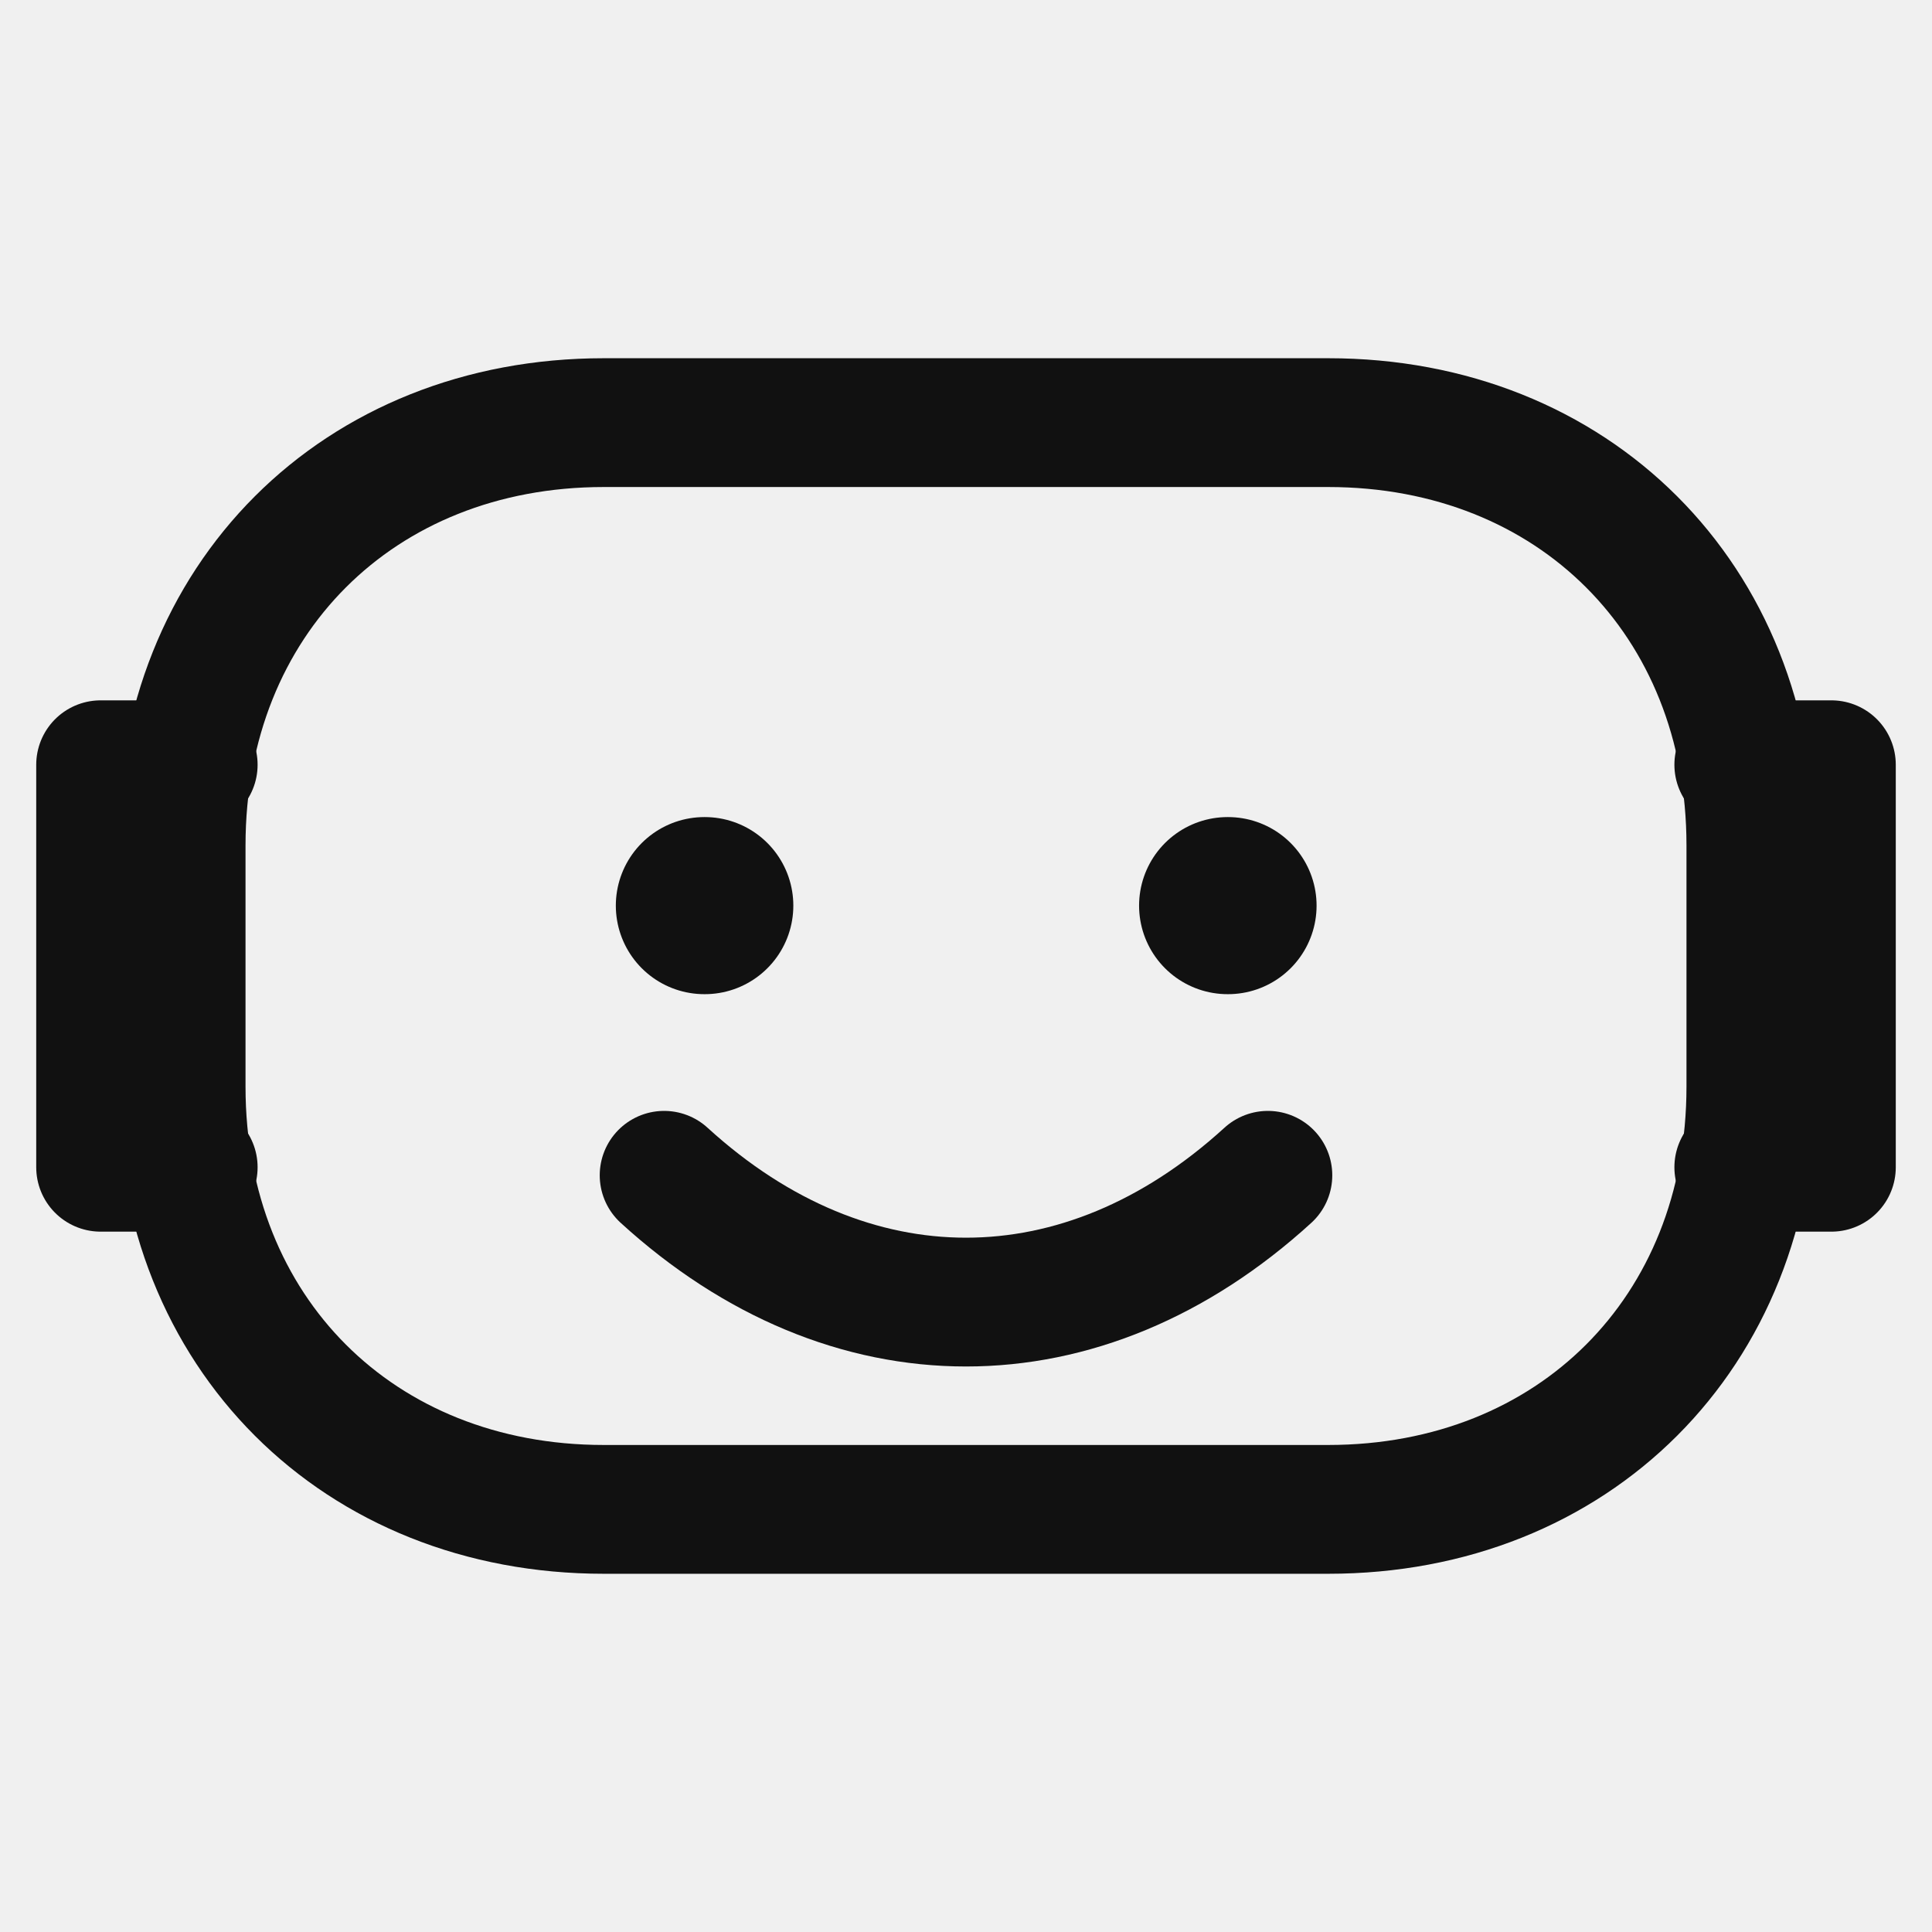
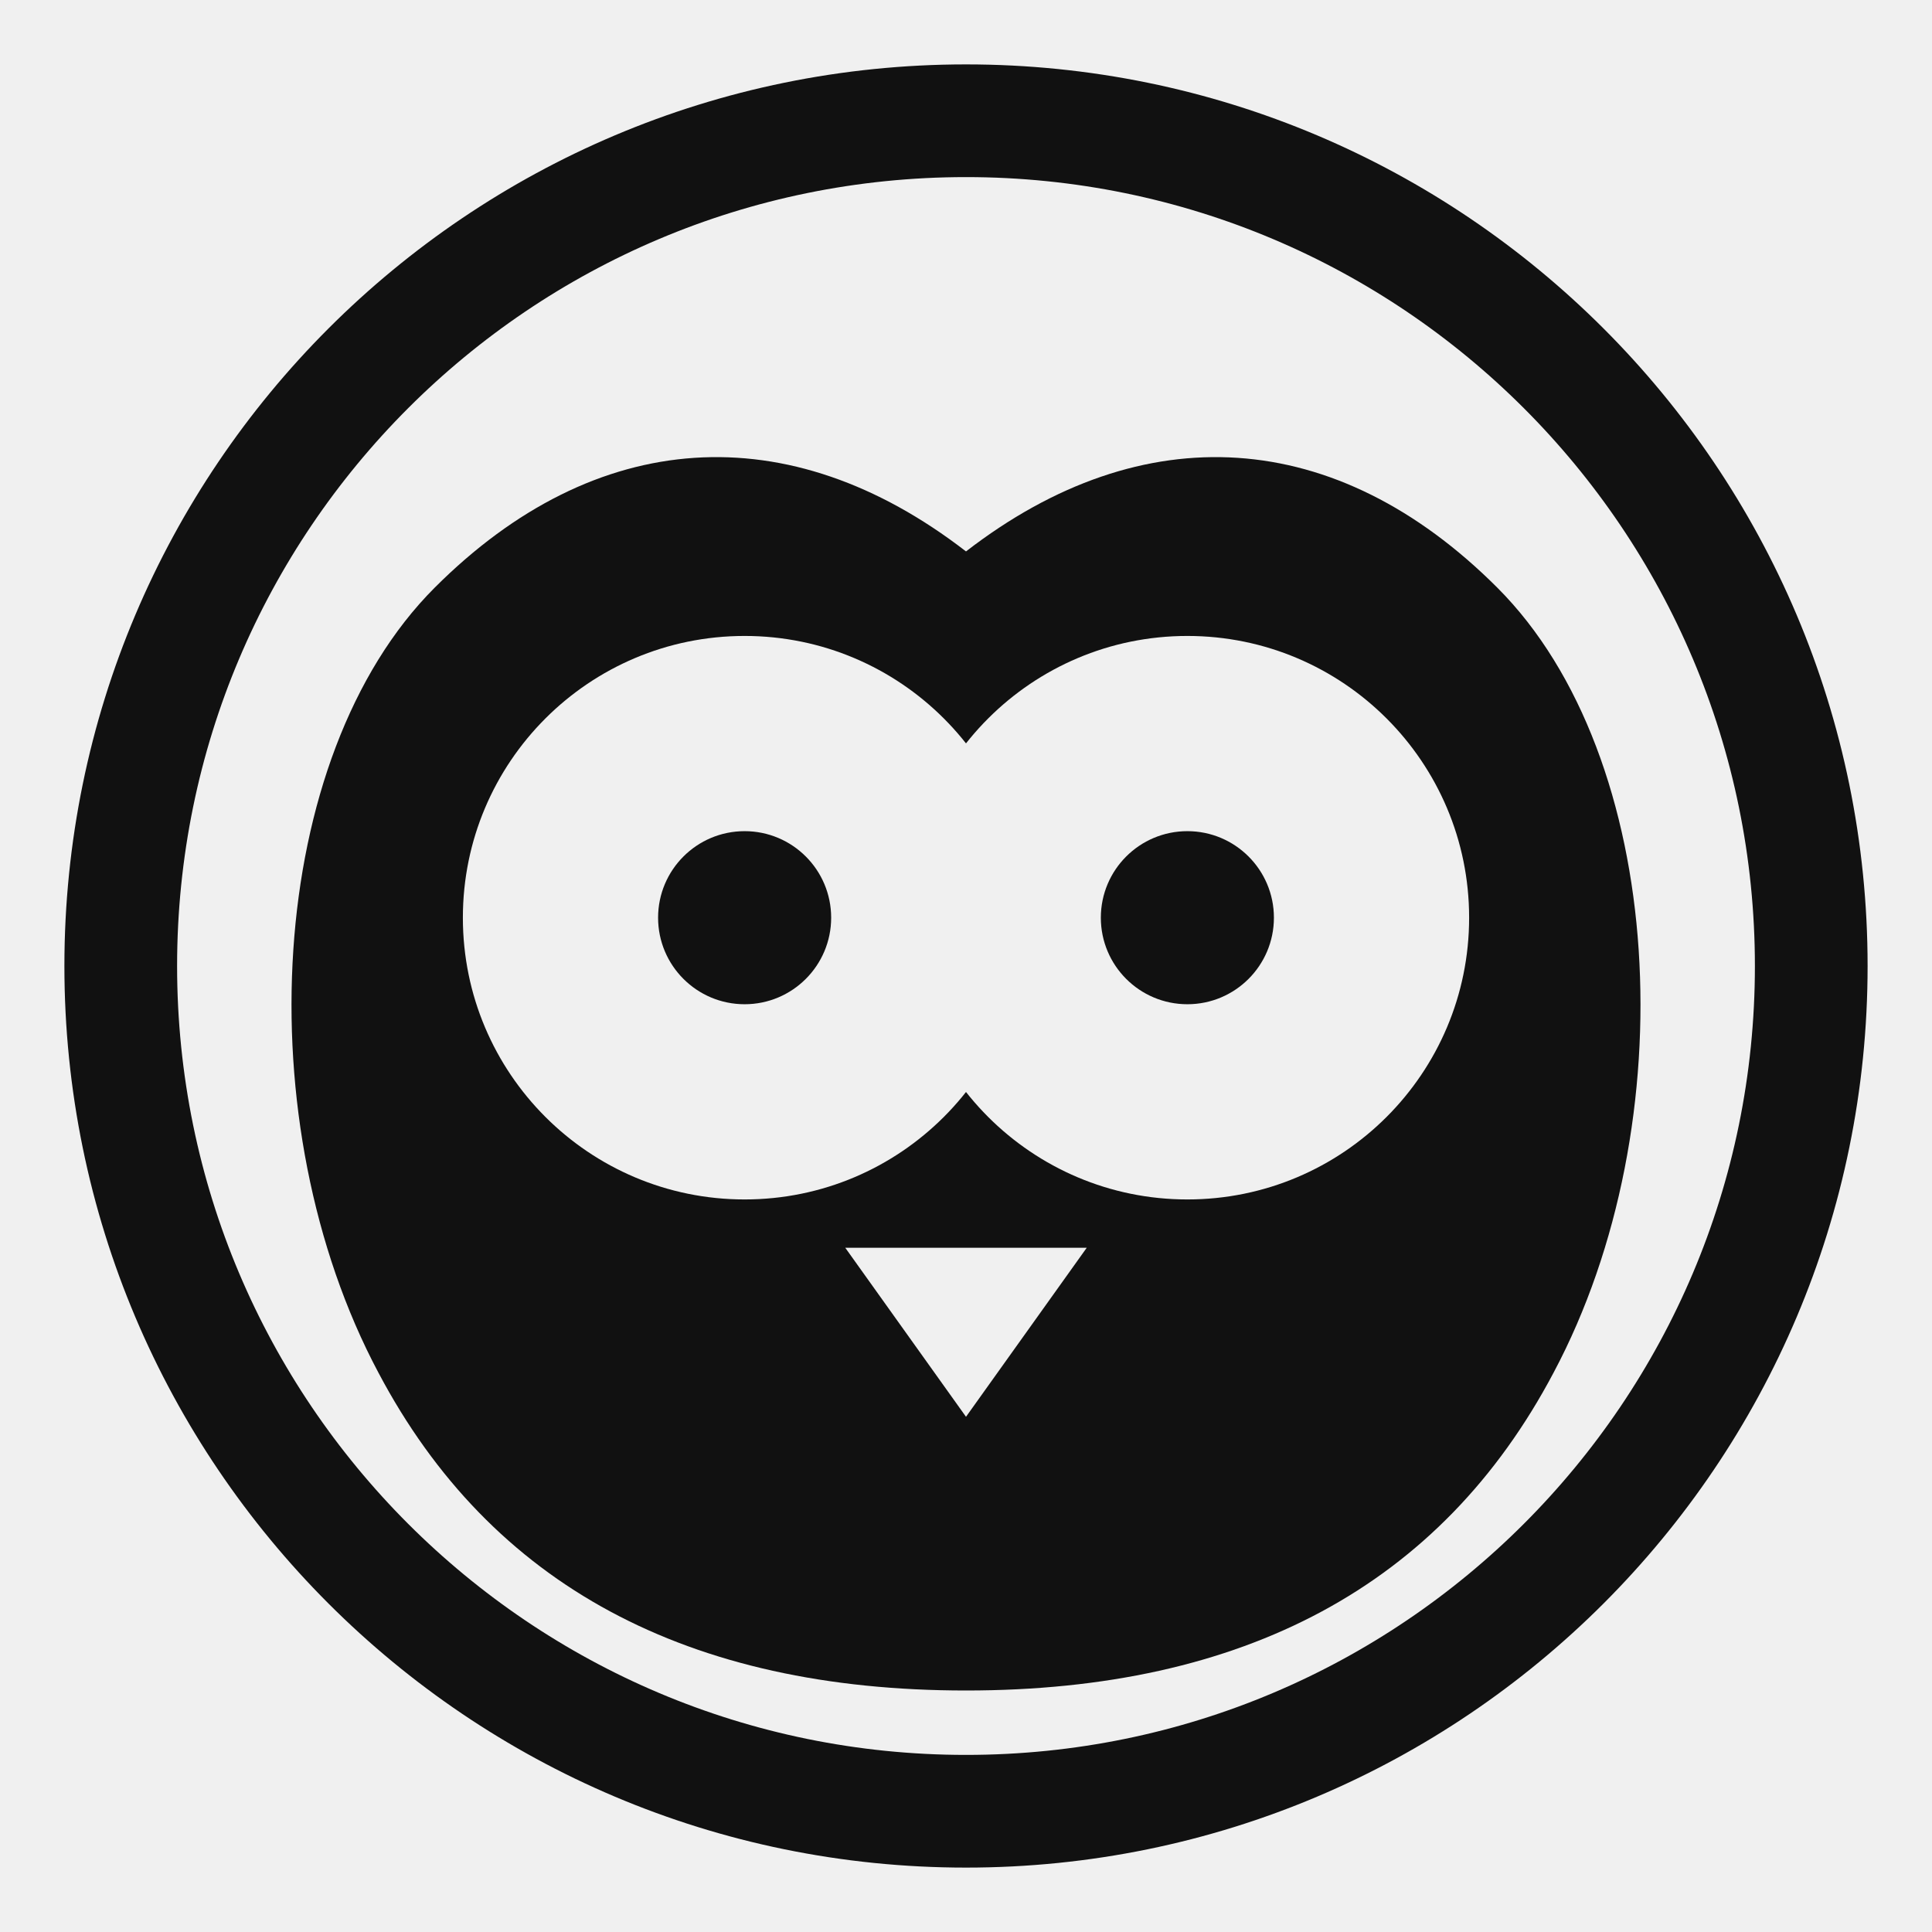
<svg xmlns="http://www.w3.org/2000/svg" viewBox="0 0 48 48" fill="none">
  <style>
    .echo { color: #111; }
    @media (prefers-color-scheme: dark) { .echo { color: #fff; } }
  </style>
  <g class="echo">
-     <path d="M15 10.5h18c6.1 0 10.5 4.4 10.5 10.5v6c0 6.1-4.4 10.5-10.5 10.5H15C8.9 37.5 4.5 33.1 4.5 27v-6C4.5 14.9 8.9 10.5 15 10.5Z" stroke="currentColor" stroke-width="3.2" />
-     <path d="M4.8 19H2.5v10h2.3M43.2 19h2.3v10h-2.3" stroke="currentColor" stroke-width="3.2" stroke-linecap="round" stroke-linejoin="round" />
-     <path d="M17.5 22.5h.01M30.5 22.5h.01" stroke="currentColor" stroke-width="4.4" stroke-linecap="round" />
-     <path d="M16.5 29.2c4.6 4.2 10.4 4.2 15 0" stroke="currentColor" stroke-width="3.2" stroke-linecap="round" />
+     <defs>
+       <mask id="screenlink-owl-cutouts">
+         <rect width="48" height="48" fill="white" />
+         <circle cx="18.5" cy="22.8" r="7" fill="black" />
+         <circle cx="29.5" cy="22.8" r="7" fill="black" />
+         <path d="m21 31 3 4.2 3-4.2Z" fill="black" />
+       </mask>
+     </defs>
+     <circle cx="24" cy="24" r="21" stroke="currentColor" stroke-width="2.8" />
+     <path d="M10.8 14.6c4-4 8.8-4.3 13.2-.9 4.4-3.4 9.2-3.1 13.2.9 4.2 4.2 4.7 13.3 1.4 19.5C35.8 39.4 30.9 42 24 42s-11.8-2.6-14.6-7.9c-3.3-6.2-2.8-15.3 1.4-19.5Z" fill="currentColor" mask="url(#screenlink-owl-cutouts)" />
+     <circle cx="18.5" cy="22.8" r="2.15" fill="currentColor" />
+     <circle cx="29.5" cy="22.8" r="2.15" fill="currentColor" />
  </g>
</svg>
